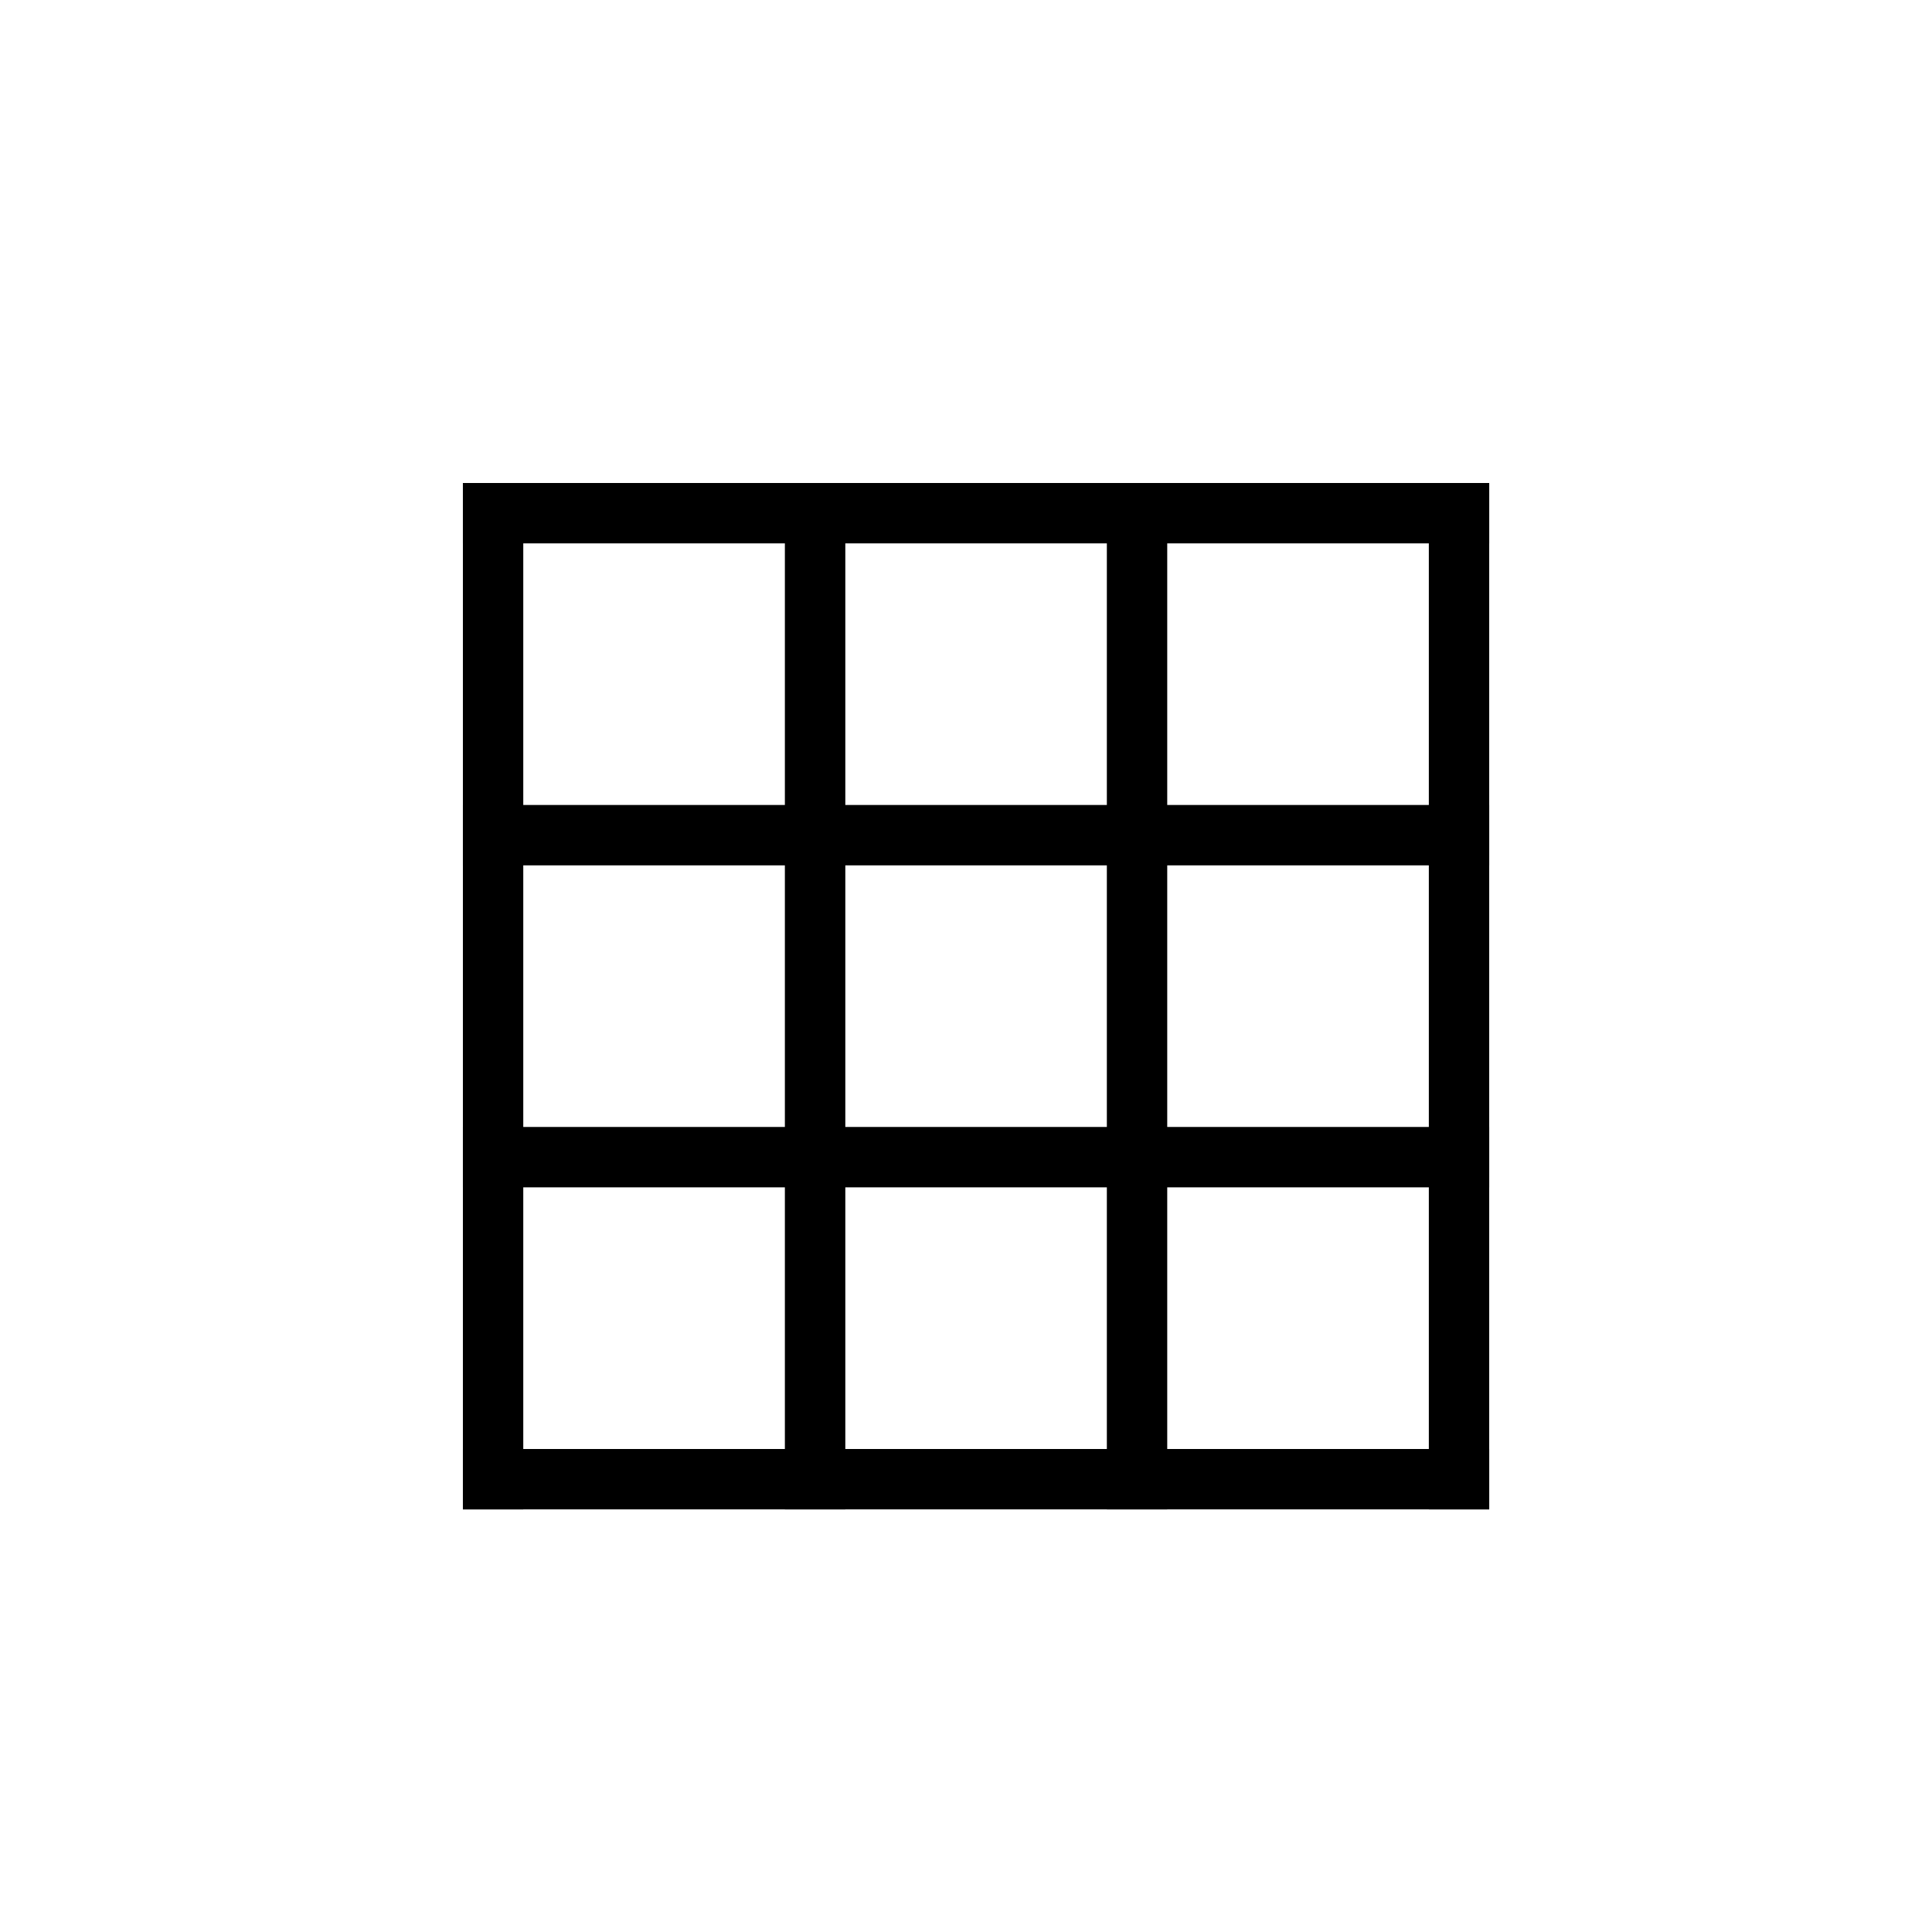
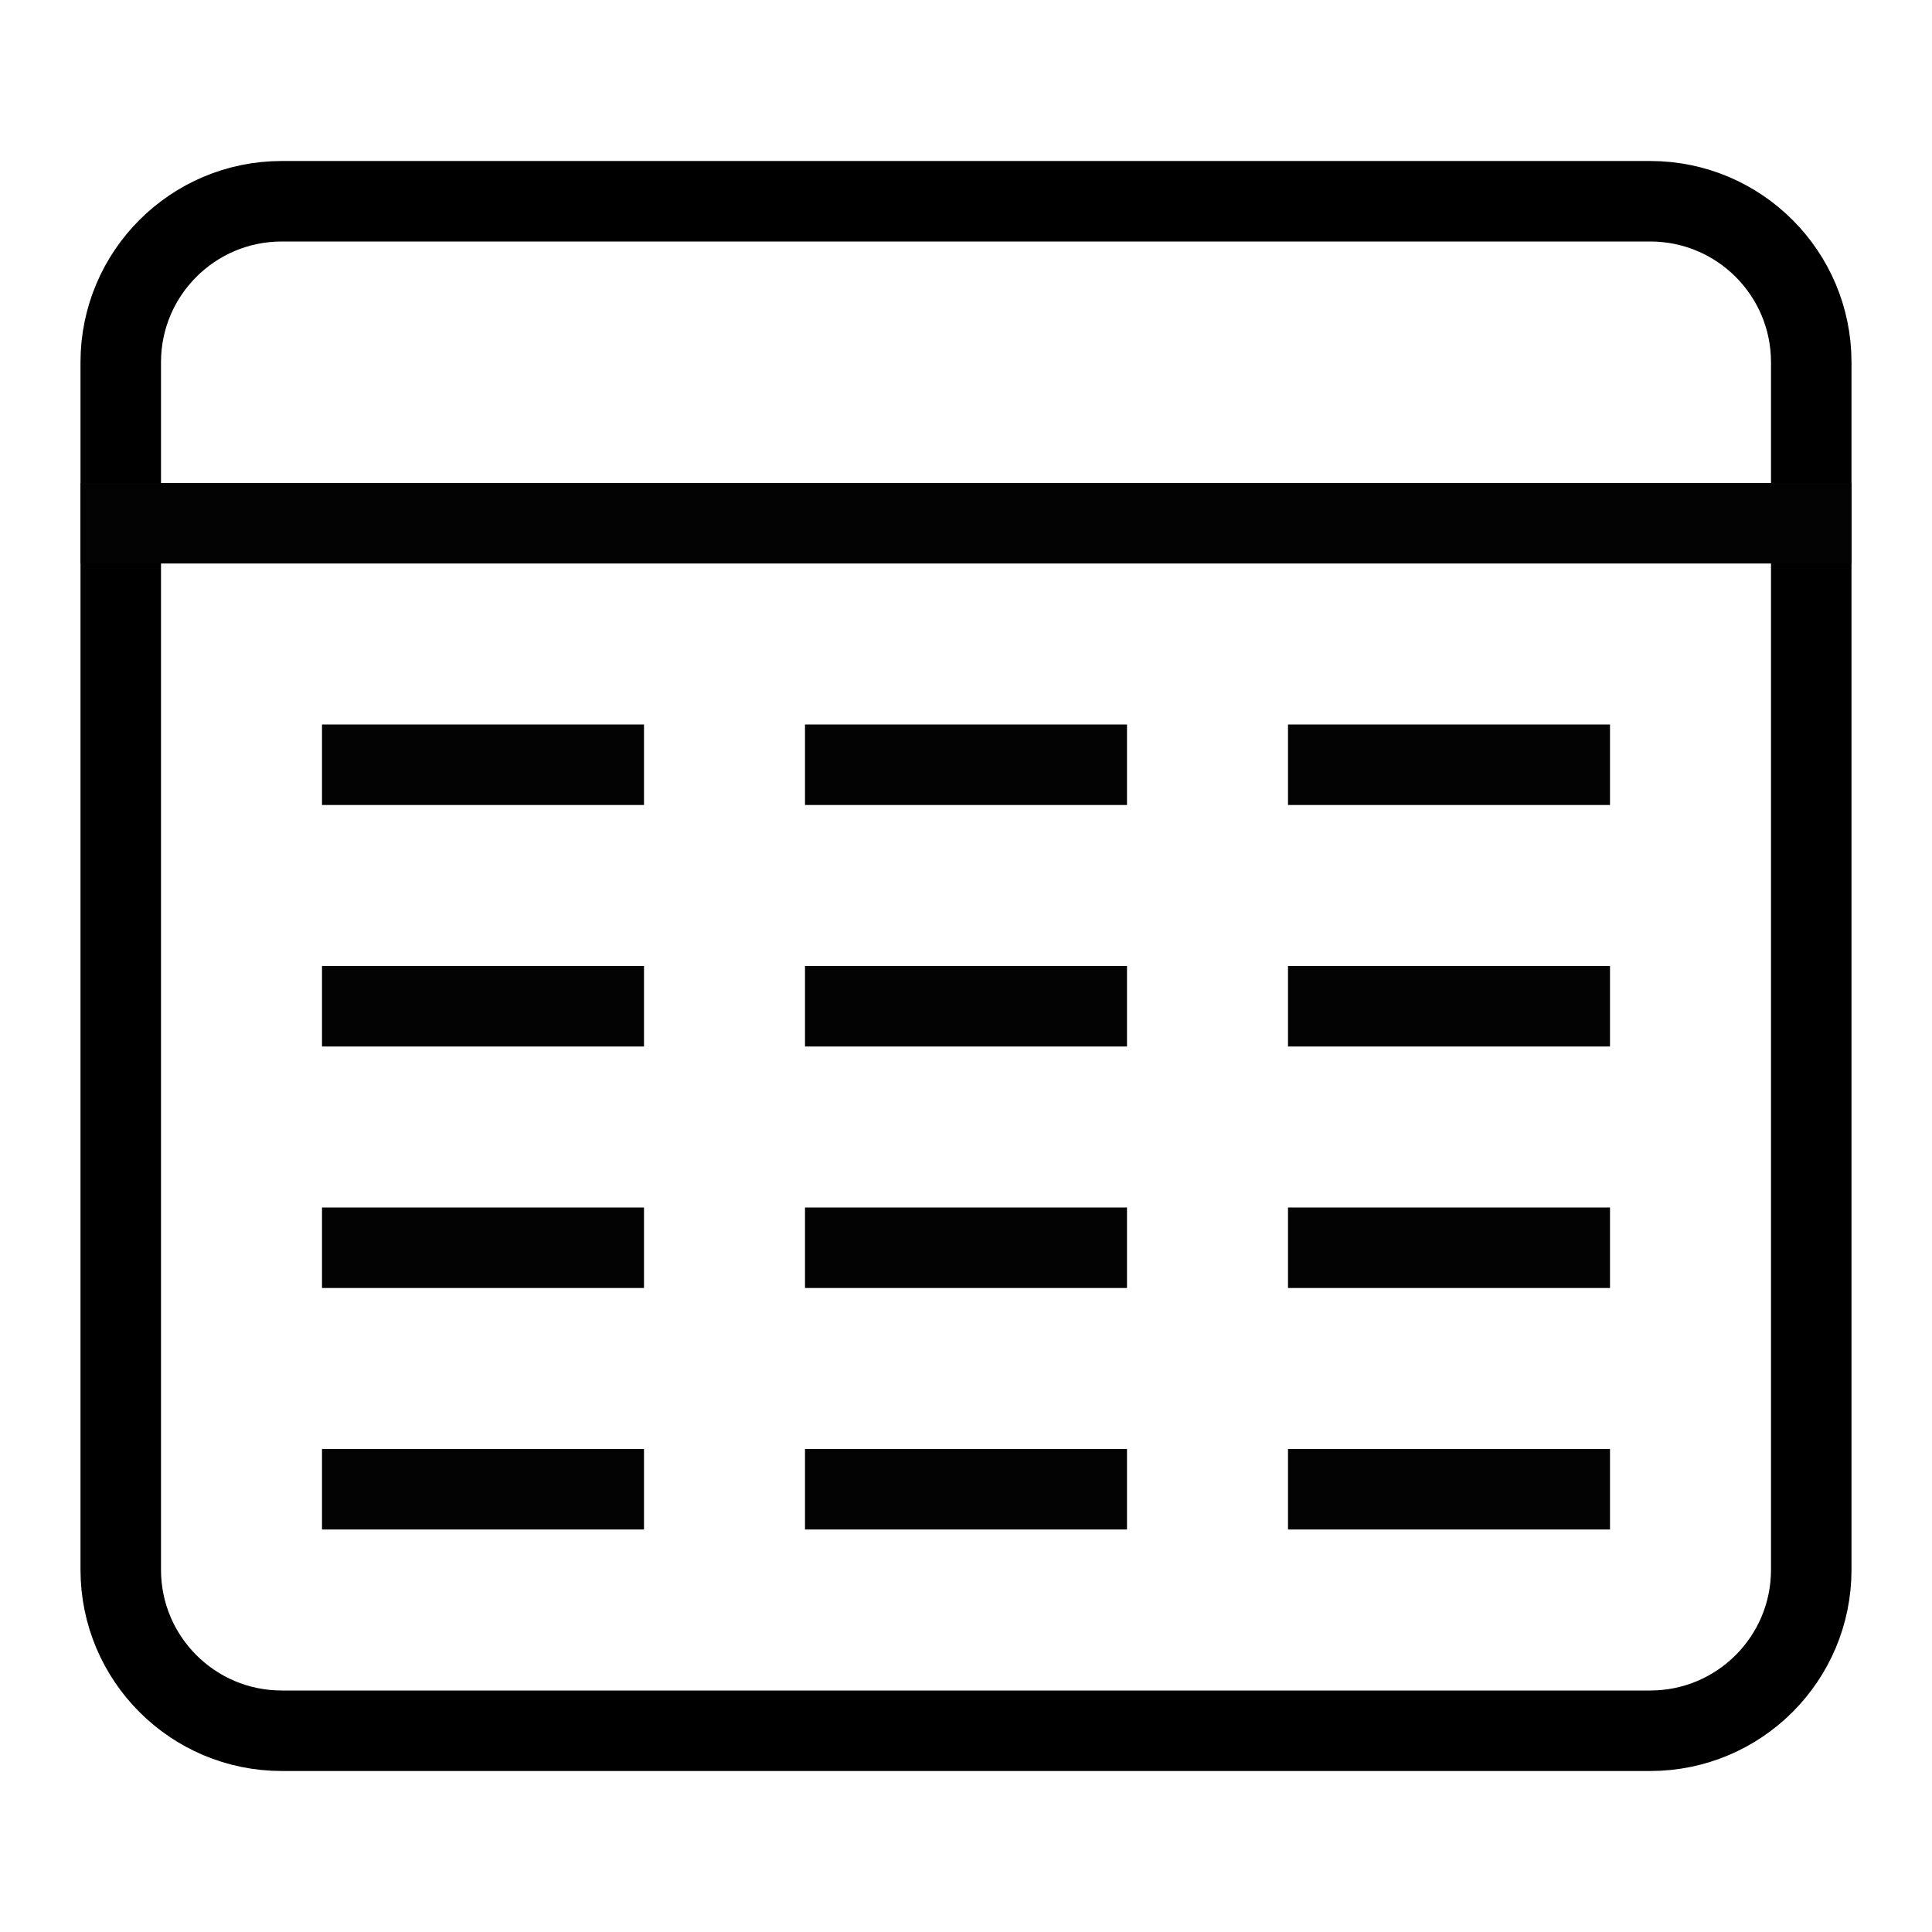
- <svg xmlns="http://www.w3.org/2000/svg" width="32" height="32" viewBox="0 0 32 32">
-   <g fill="#000000" fill-rule="evenodd">
-     <polygon points="7.667 9 24.666 9 24.666 8 7.667 8" />
-     <polygon points="7.667 14.333 24.666 14.333 24.666 13.333 7.667 13.333" />
-     <polygon points="7.667 19.666 24.666 19.666 24.666 18.666 7.667 18.666" />
-     <polygon points="7.667 25 24.666 25 24.666 24 7.667 24" />
-     <polygon points="7.667 25 8.667 25 8.667 8 7.667 8" />
-     <polygon points="13 25 14.001 25 14.001 8 13 8" />
-     <polygon points="18.333 25 19.333 25 19.333 8 18.333 8" />
-     <polygon points="23.666 25 24.666 25 24.666 8 23.666 8" />
+ <svg xmlns="http://www.w3.org/2000/svg" width="24px" height="24px" viewBox="0 0 24 24" version="1.1">
+   <defs />
+   <g id="Symbols" stroke="none" stroke-width="1" fill="none" fill-rule="evenodd">
+     <g id="icon-type-event">
+       <rect id="Rectangle-9" stroke="#000000" x="1.5" y="2.5" width="21" height="19" rx="2" />
+       <path d="M4.5,9.5 L7.5,9.5" id="Line" stroke="#030303" stroke-linecap="square" />
+       <path d="M10.5,9.5 L13.5,9.5" id="Line-Copy" stroke="#030303" stroke-linecap="square" />
+       <path d="M16.5,9.5 L19.5,9.5" id="Line-Copy-2" stroke="#030303" stroke-linecap="square" />
+       <path d="M4.5,12.5 L7.5,12.5" id="Line" stroke="#030303" stroke-linecap="square" />
+       <path d="M10.5,12.5 L13.5,12.5" id="Line-Copy" stroke="#030303" stroke-linecap="square" />
+       <path d="M16.5,12.5 L19.5,12.5" id="Line-Copy-2" stroke="#030303" stroke-linecap="square" />
+       <path d="M4.5,15.5 L7.5,15.5" id="Line" stroke="#030303" stroke-linecap="square" />
+       <path d="M10.5,15.5 L13.5,15.5" id="Line-Copy" stroke="#030303" stroke-linecap="square" />
+       <path d="M16.5,15.5 L19.5,15.5" id="Line-Copy-2" stroke="#030303" stroke-linecap="square" />
+       <path d="M4.5,18.5 L7.5,18.5" id="Line" stroke="#030303" stroke-linecap="square" />
+       <path d="M10.5,18.5 L13.5,18.5" id="Line-Copy" stroke="#030303" stroke-linecap="square" />
+       <path d="M16.5,18.5 L19.5,18.5" id="Line-Copy-2" stroke="#030303" stroke-linecap="square" />
+       <path d="M1.5,6.5 L22.5,6.5" id="Line" stroke="#030303" stroke-linecap="square" />
+     </g>
  </g>
</svg>
